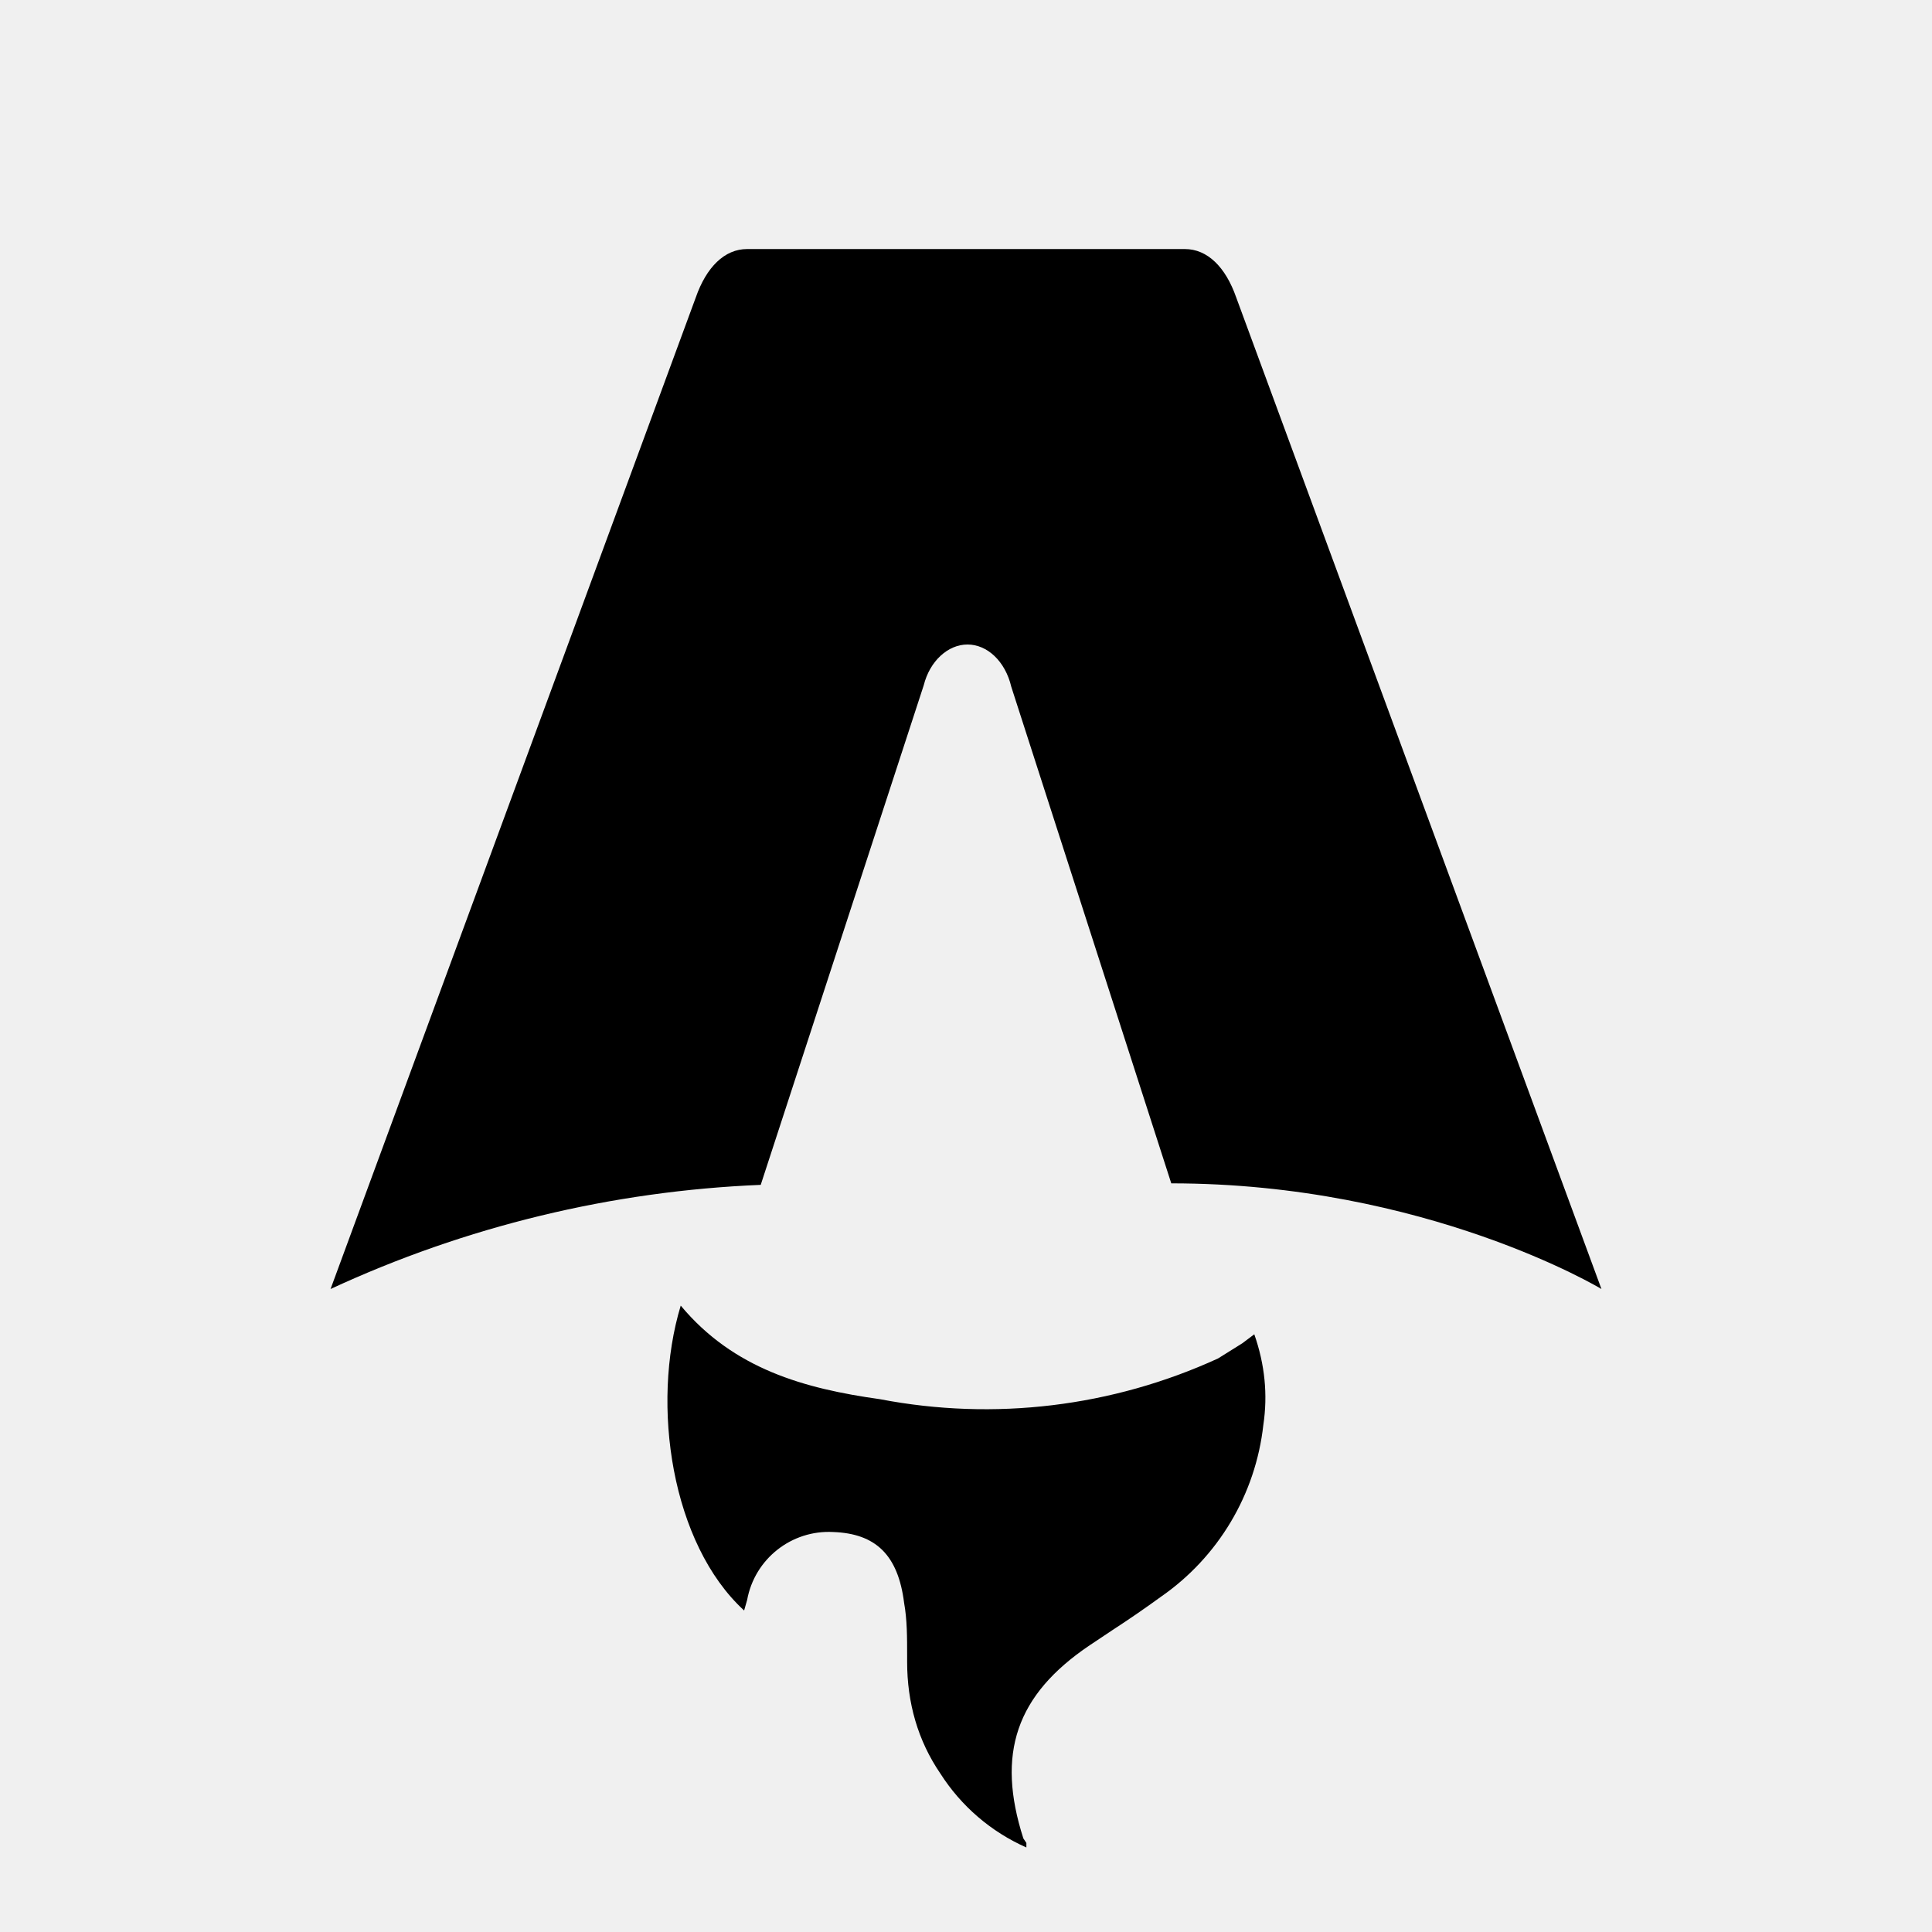
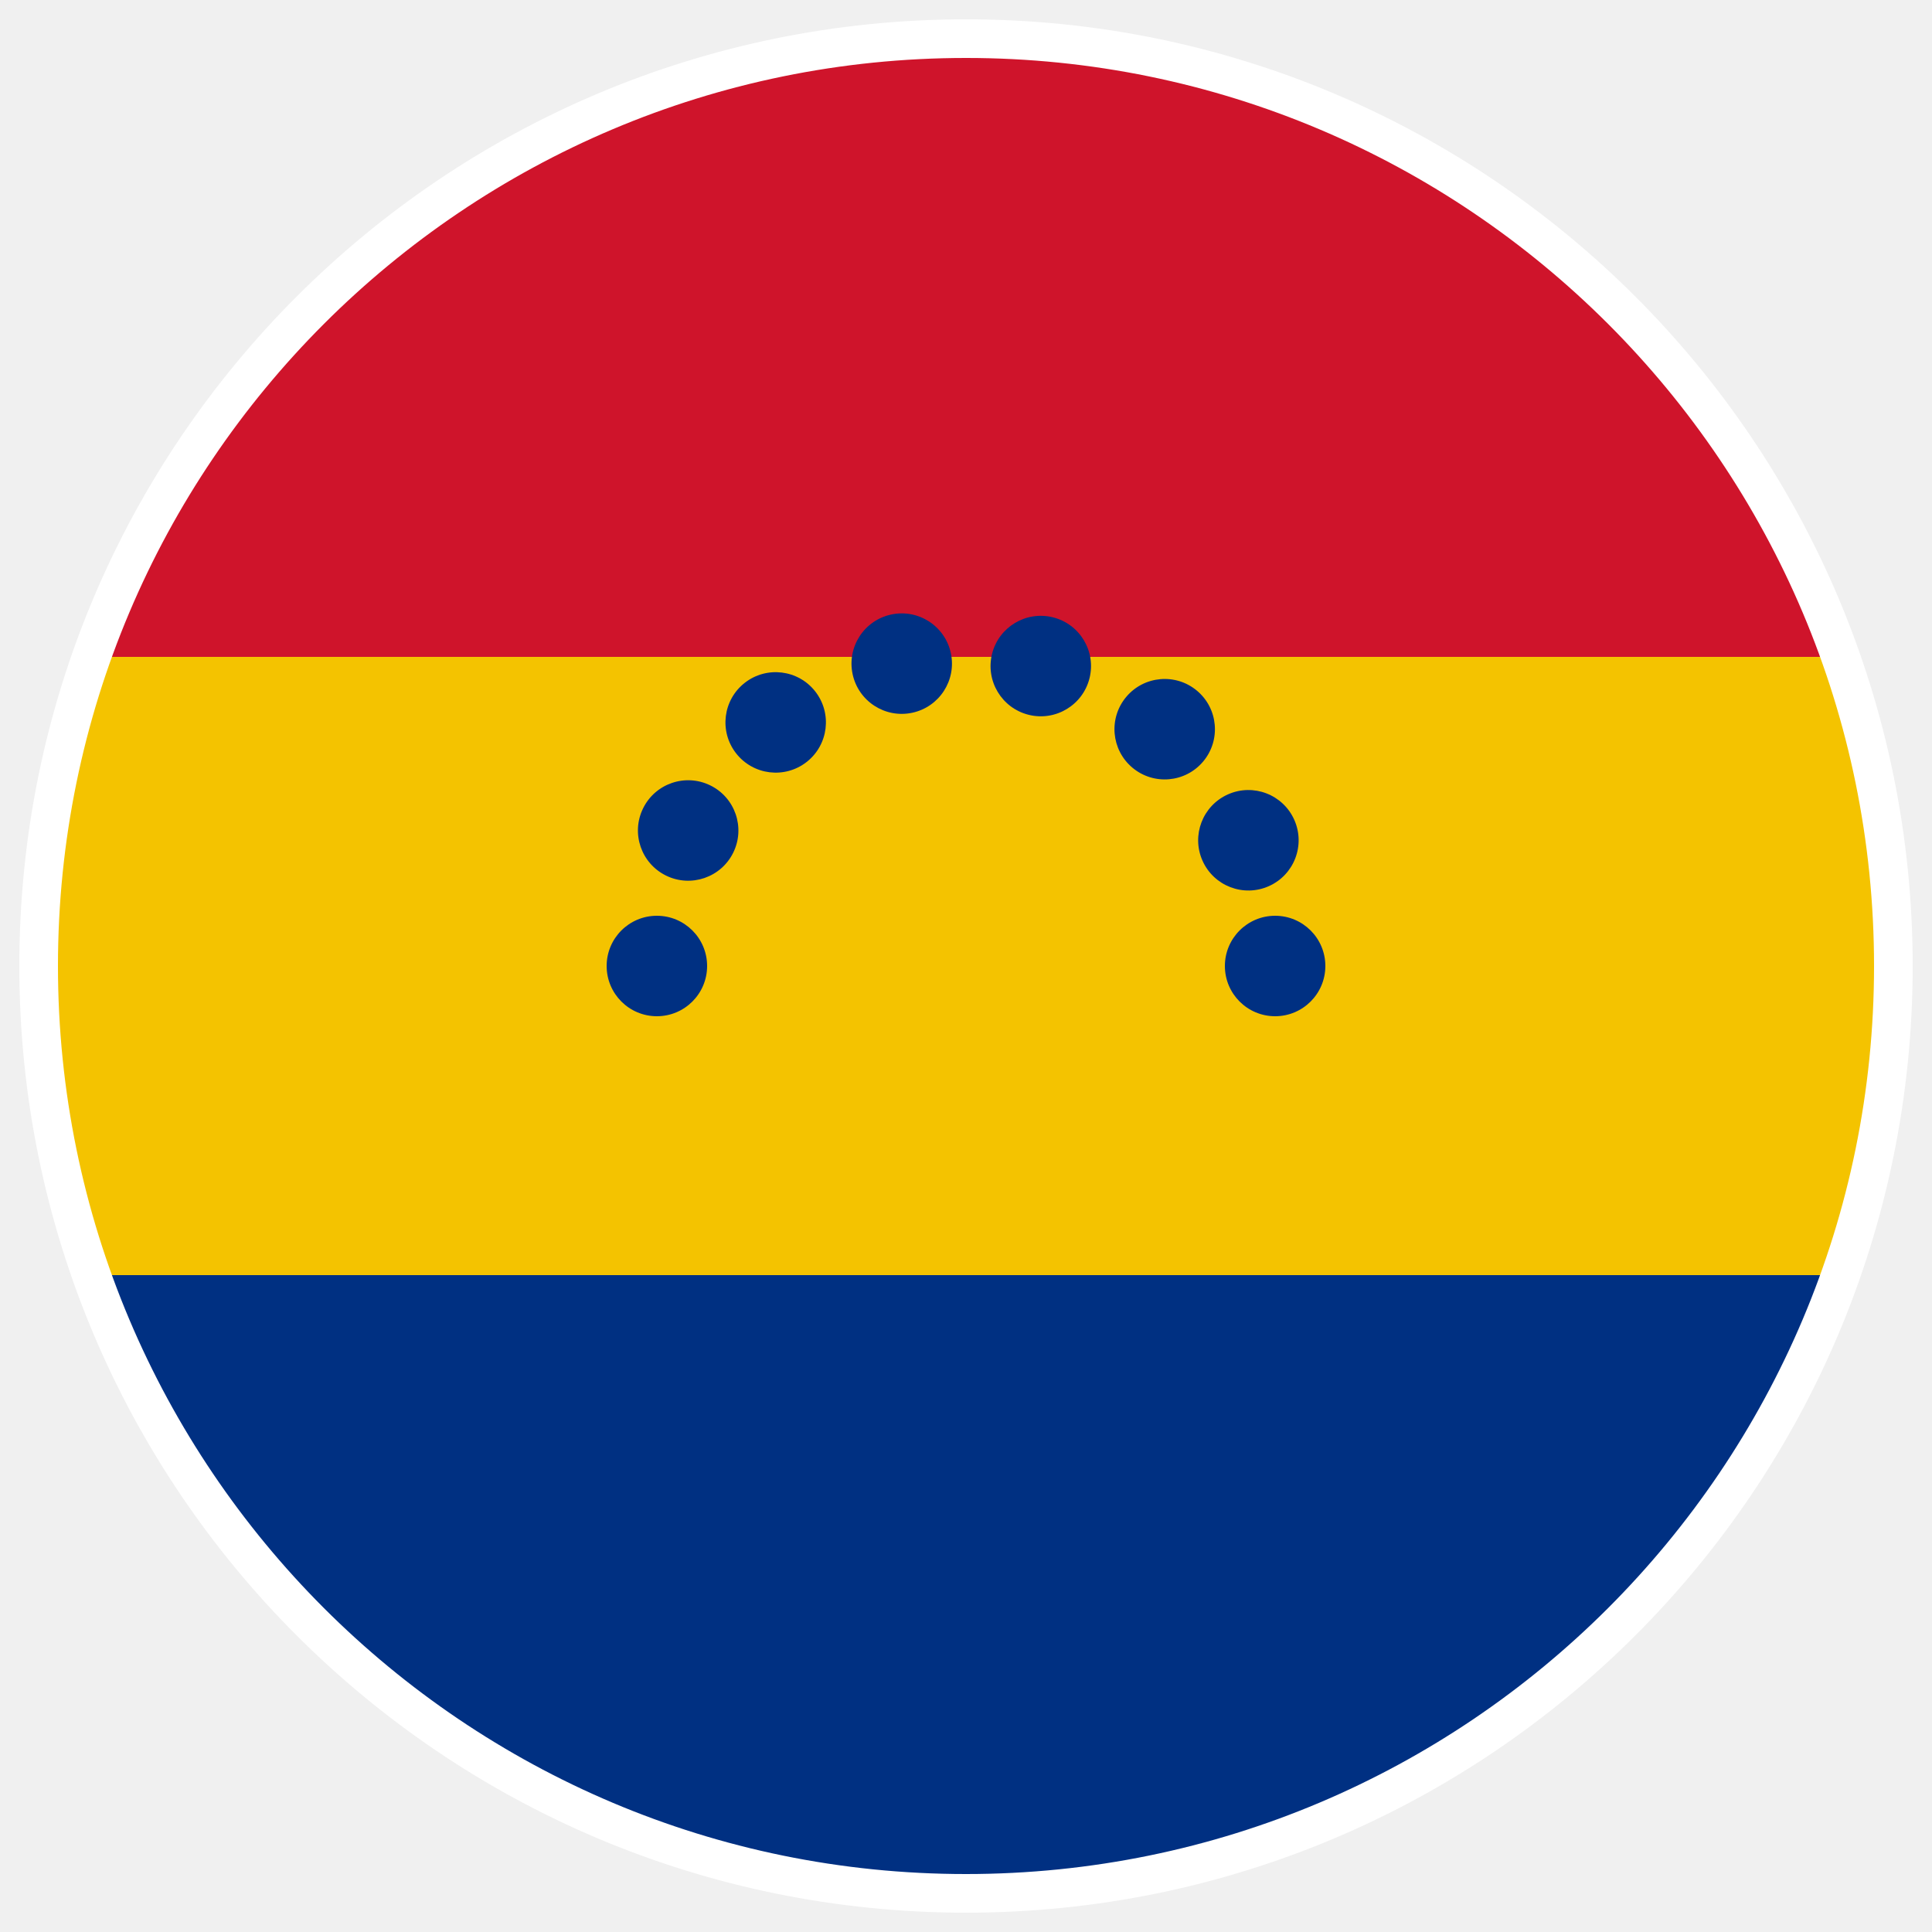
- <svg xmlns="http://www.w3.org/2000/svg" fill="none" viewBox="0 0 128 128">
-   <path d="M50.4 78.5a75.1 75.1 0 0 0-28.5 6.9l24.2-65.7c.7-2 1.9-3.2 3.4-3.2h29c1.5 0 2.7 1.2 3.4 3.2l24.2 65.7s-11.6-7-28.5-7L67 45.5c-.4-1.7-1.6-2.8-2.9-2.8-1.3 0-2.5 1.1-2.9 2.7L50.4 78.5Zm-1.1 28.2Zm-4.2-20.2c-2 6.6-.6 15.8 4.2 20.2a17.5 17.5 0 0 1 .2-.7 5.5 5.5 0 0 1 5.7-4.5c2.8.1 4.3 1.5 4.7 4.7.2 1.1.2 2.3.2 3.5v.4c0 2.7.7 5.2 2.2 7.4a13 13 0 0 0 5.7 4.9v-.3l-.2-.3c-1.8-5.6-.5-9.5 4.4-12.8l1.5-1a73 73 0 0 0 3.2-2.2 16 16 0 0 0 6.8-11.4c.3-2 .1-4-.6-6l-.8.6-1.6 1a37 37 0 0 1-22.4 2.7c-5-.7-9.7-2-13.2-6.2Z" />
-   <style>
-         path { fill: #000; }
-         @media (prefers-color-scheme: dark) {
-             path { fill: #FFF; }
-         }
-     </style>
+ <svg xmlns="http://www.w3.org/2000/svg" viewBox="0 0 100 100">
+   <defs>
+     <clipPath id="circle">
+       <circle cx="50" cy="50" r="48" />
+     </clipPath>
+   </defs>
+   <rect x="2" y="2" width="96" height="32" fill="#CF142B" clip-path="url(#circle)" />
+   <rect x="2" y="34" width="96" height="32" fill="#F4C300" clip-path="url(#circle)" />
+   <rect x="2" y="66" width="96" height="32" fill="#003082" clip-path="url(#circle)" />
+   <g fill="#003082">
+     <circle cx="50" cy="50" r="2.6" transform="rotate(-90 50 50) translate(0 -16)" />
+     <circle cx="50" cy="50" r="2.6" transform="rotate(-64 50 50) translate(0 -16)" />
+     <circle cx="50" cy="50" r="2.6" transform="rotate(-38 50 50) translate(0 -16)" />
+     <circle cx="50" cy="50" r="2.6" transform="rotate(-12 50 50) translate(0 -16)" />
+     <circle cx="50" cy="50" r="2.6" transform="rotate( 14 50 50) translate(0 -16)" />
+     <circle cx="50" cy="50" r="2.6" transform="rotate( 40 50 50) translate(0 -16)" />
+     <circle cx="50" cy="50" r="2.6" transform="rotate( 66 50 50) translate(0 -16)" />
+     <circle cx="50" cy="50" r="2.6" transform="rotate( 90 50 50) translate(0 -16)" />
+   </g>
+   <circle cx="50" cy="50" r="48" fill="none" stroke="#fff" stroke-width="2" />
</svg>
